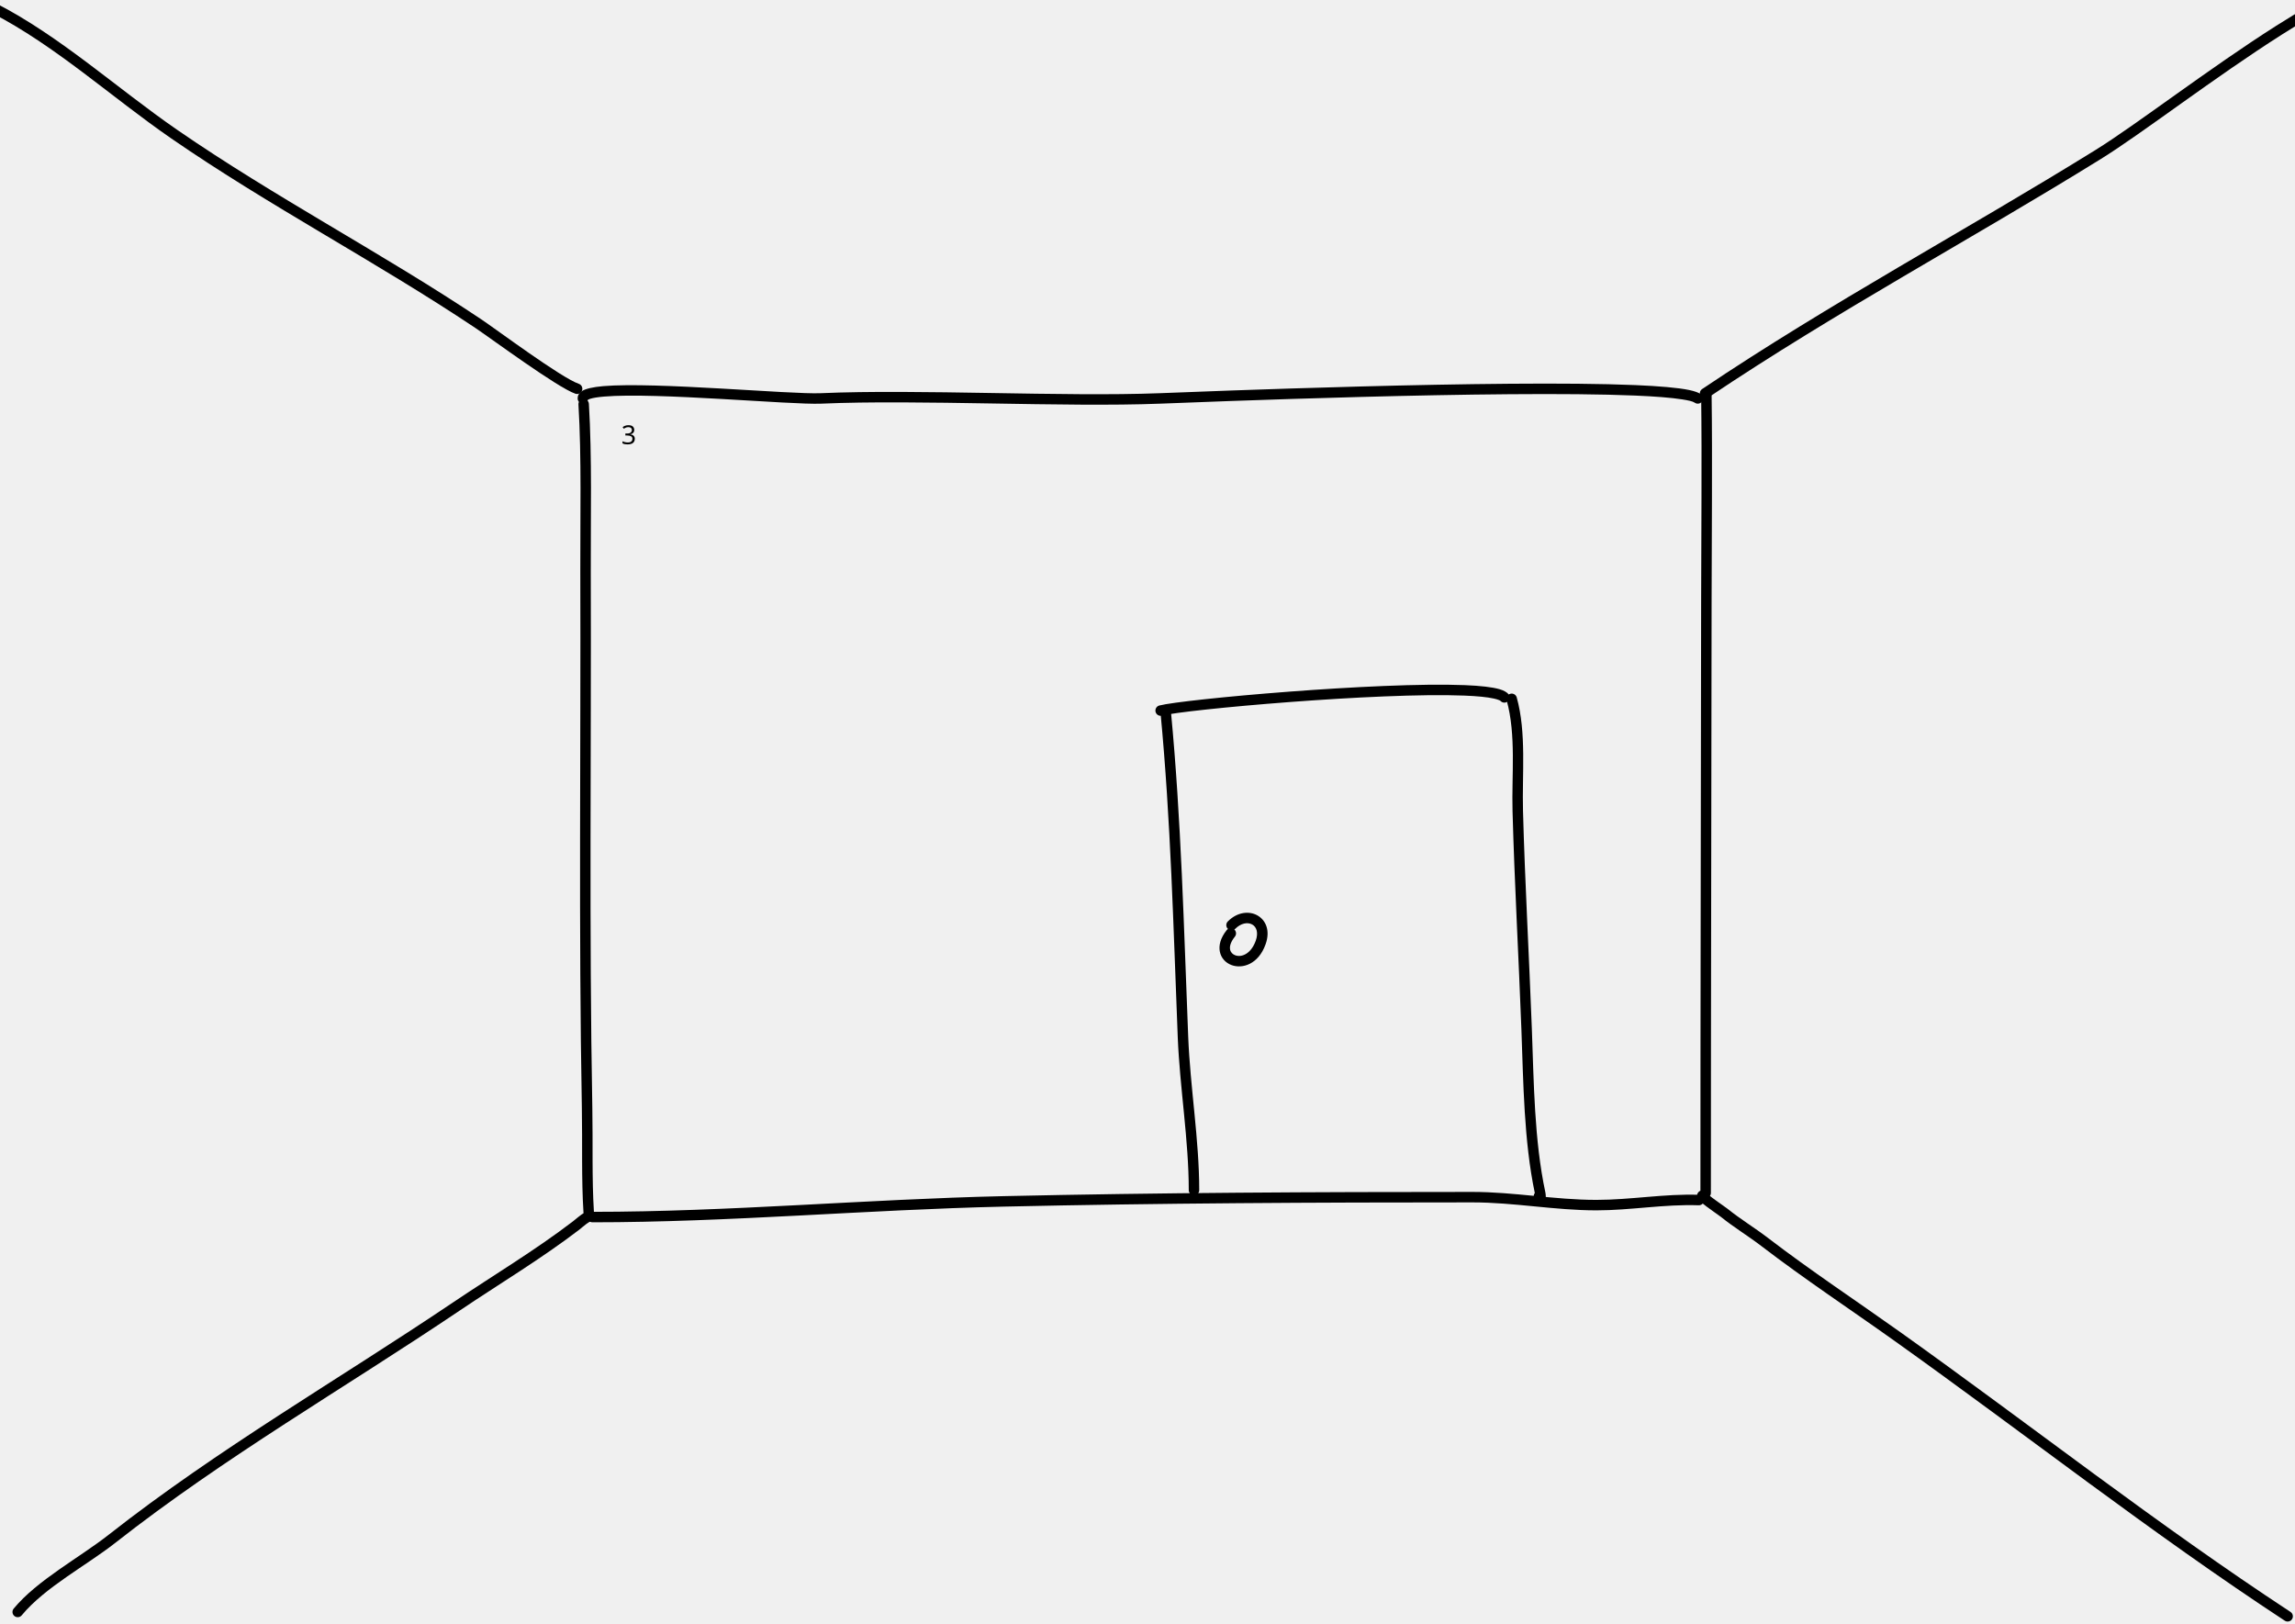
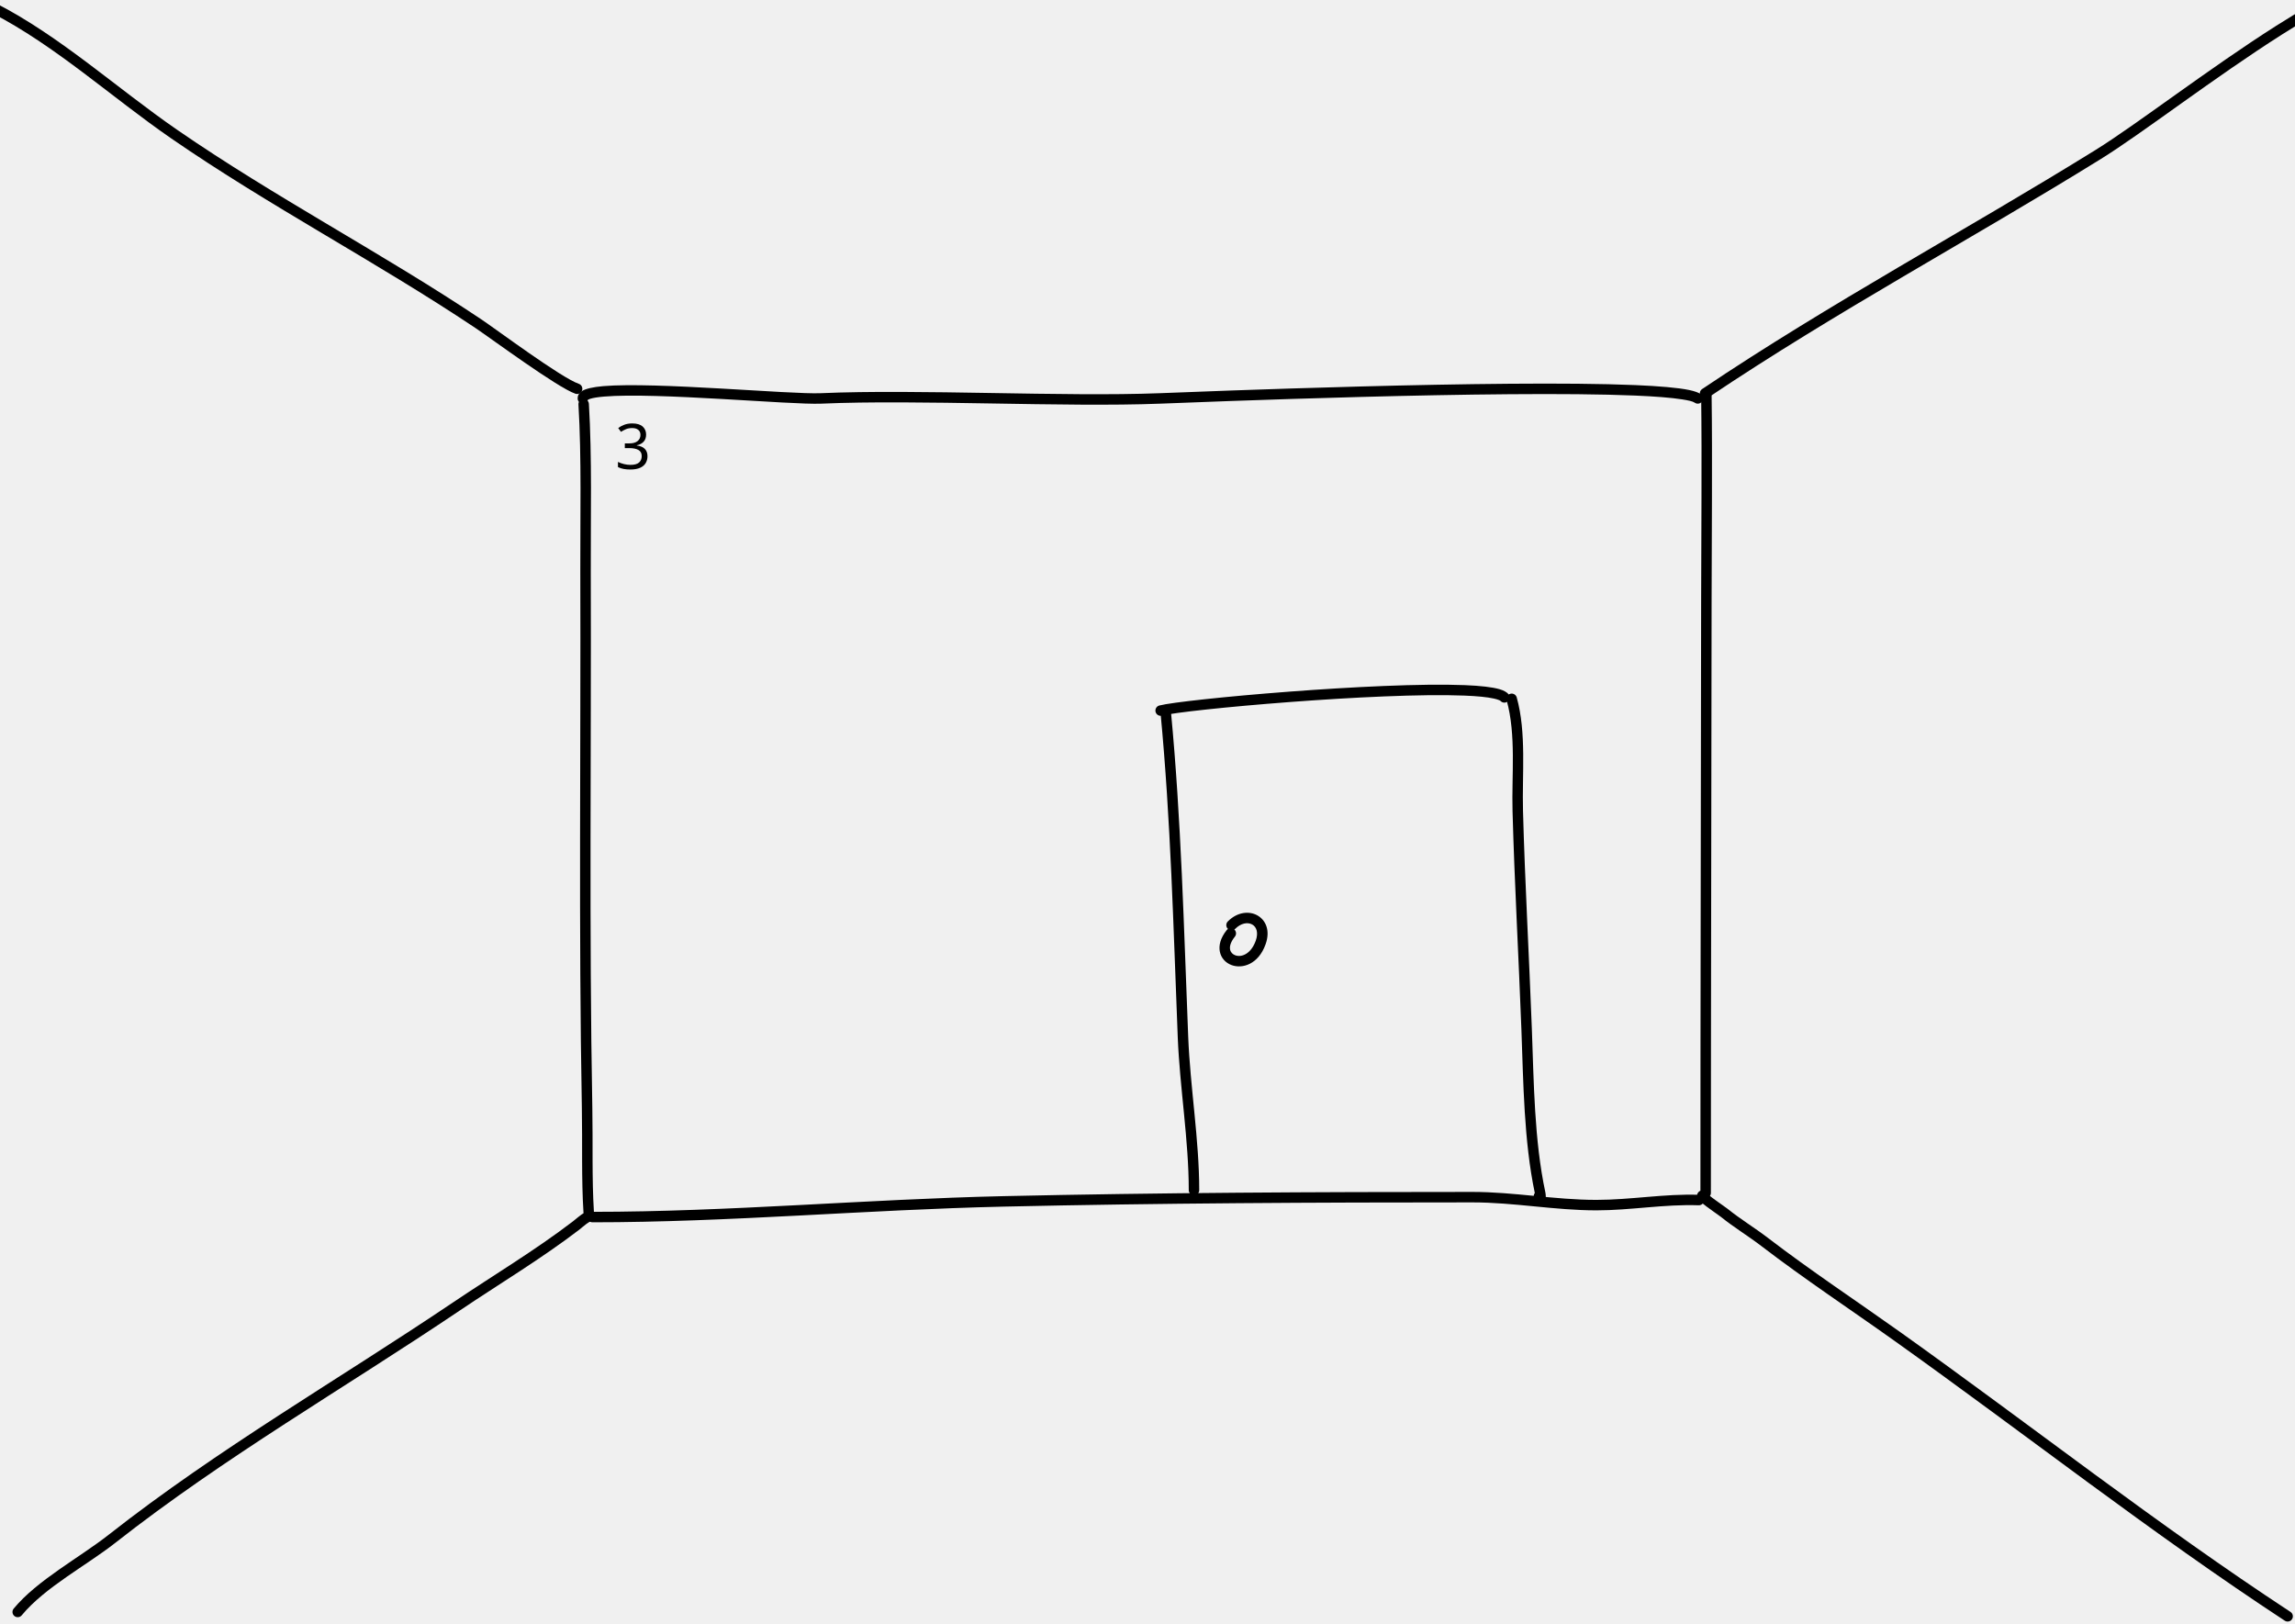
- <svg xmlns="http://www.w3.org/2000/svg" id="svg52" style="fill-rule:evenodd;clip-rule:evenodd;stroke-linejoin:round;stroke-miterlimit:2;" xml:space="preserve" version="1.1" viewBox="0 0 3508 2481" height="100%" width="100%">
+ <svg xmlns="http://www.w3.org/2000/svg" width="100%" height="100%" viewBox="0 0 3508 2481" version="1.1" xml:space="preserve" style="fill-rule:evenodd;clip-rule:evenodd;stroke-linejoin:round;stroke-miterlimit:2;" id="svg52">
  <defs id="defs56" />
-   <g id="g34" transform="matrix(1,0,0,1,-1,1)">
-     <g id="g4" transform="matrix(0.315755,0,0,1.03963,611.155,-59.0552)">
-       <path id="path2" d="M867.82,650.504C883.367,728.152 876.03,818.23 876.858,896.833C879.628,1159.73 868.464,1423.17 884.396,1685.73C887.394,1735.15 881.951,1789.73 892.198,1838.35C893.092,1842.59 905.146,1845.81 919.101,1845.54C933.056,1845.27 943.66,1841.61 942.767,1837.37C932.567,1788.97 938.044,1734.64 935.059,1685.45C919.132,1422.96 930.299,1159.6 927.53,896.784C926.698,817.898 934.002,727.496 918.399,649.57C917.55,645.331 905.529,642.098 891.571,642.356C877.614,642.614 866.971,646.265 867.82,650.504Z" />
+   <g transform="matrix(1,0,0,1,-1,1)" id="g34">
+     <g transform="matrix(0.315755,0,0,1.03963,611.155,-59.0552)" id="g4">
+       <path d="M867.82,650.504C883.367,728.152 876.03,818.23 876.858,896.833C879.628,1159.73 868.464,1423.17 884.396,1685.73C887.394,1735.15 881.951,1789.73 892.198,1838.35C893.092,1842.59 905.146,1845.81 919.101,1845.54C933.056,1845.27 943.66,1841.61 942.767,1837.37C932.567,1788.97 938.044,1734.64 935.059,1685.45C919.132,1422.96 930.299,1159.6 927.53,896.784C926.698,817.898 934.002,727.496 918.399,649.57C917.55,645.331 905.529,642.098 891.571,642.356C877.614,642.614 866.971,646.265 867.82,650.504Z" id="path2" />
    </g>
-     <g id="g8" transform="matrix(1.0774,0,0,1.27339,-85.1975,-140.561)">
-       <path id="path6" d="M914.168,589.381C913.396,591.974 910.707,593.96 907.386,594.119C903.295,594.315 899.785,591.663 899.553,588.201C899.328,584.843 901.002,581.569 905.62,579.013C910.549,576.285 921.068,574.153 935.751,573.094C1009.93,567.744 1201.59,583.157 1244.36,581.57C1383.02,576.424 1587.9,586.072 1725.42,581.568C1779.42,579.8 2209.28,564.996 2400.25,571.841C2434.17,573.057 2460.66,574.979 2476.39,577.73C2484.4,579.132 2489.98,580.923 2492.98,582.72C2496.32,584.724 2497.12,588.648 2494.75,591.478C2492.38,594.307 2487.74,594.977 2484.4,592.973C2481.6,591.294 2475.38,590.173 2466.45,588.978C2450.84,586.888 2427.88,585.408 2399.62,584.395C2208.99,577.562 1779.9,592.358 1725.99,594.124C1588.5,598.627 1383.65,588.978 1245.01,594.123C1202.33,595.706 1011.05,580.275 937.012,585.614C928.458,586.231 921.588,587.098 916.901,588.382C915.969,588.638 914.847,589.09 914.168,589.381Z" />
+     <g transform="matrix(1.0774,0,0,1.27339,-85.1975,-140.561)" id="g8">
+       <path d="M914.168,589.381C913.396,591.974 910.707,593.96 907.386,594.119C903.295,594.315 899.785,591.663 899.553,588.201C899.328,584.843 901.002,581.569 905.62,579.013C910.549,576.285 921.068,574.153 935.751,573.094C1009.93,567.744 1201.59,583.157 1244.36,581.57C1383.02,576.424 1587.9,586.072 1725.42,581.568C1779.42,579.8 2209.28,564.996 2400.25,571.841C2434.17,573.057 2460.66,574.979 2476.39,577.73C2484.4,579.132 2489.98,580.923 2492.98,582.72C2496.32,584.724 2497.12,588.648 2494.75,591.478C2492.38,594.307 2487.74,594.977 2484.4,592.973C2481.6,591.294 2475.38,590.173 2466.45,588.978C2450.84,586.888 2427.88,585.408 2399.62,584.395C2208.99,577.562 1779.9,592.358 1725.99,594.124C1588.5,598.627 1383.65,588.978 1245.01,594.123C1202.33,595.706 1011.05,580.275 937.012,585.614C928.458,586.231 921.588,587.098 916.901,588.382C915.969,588.638 914.847,589.09 914.168,589.381Z" id="path6" />
    </g>
-     <g id="g12" transform="matrix(0.0522629,0,0,1.00211,2477.91,26.1139)">
-       <path id="path10" d="M2360.89,577.106C2385.13,673.953 2361.66,792.187 2359.99,890.605C2354.88,1191.93 2339.16,1491.86 2339.16,1792.49C2339.16,1796.9 2407.75,1800.47 2492.23,1800.47C2576.72,1800.47 2645.31,1796.9 2645.31,1792.49C2645.31,1491.86 2661.02,1191.94 2666.13,890.619C2667.8,792.131 2691.26,673.814 2667.01,576.897C2665.91,572.492 2596.43,568.962 2511.95,569.019C2427.47,569.077 2359.79,572.7 2360.89,577.106Z" />
+     <g transform="matrix(0.0522629,0,0,1.00211,2477.91,26.1139)" id="g12">
+       <path d="M2360.89,577.106C2385.13,673.953 2361.66,792.187 2359.99,890.605C2354.88,1191.93 2339.16,1491.86 2339.16,1792.49C2339.16,1796.9 2407.75,1800.47 2492.23,1800.47C2576.72,1800.47 2645.31,1796.9 2645.31,1792.49C2645.31,1491.86 2661.02,1191.94 2666.13,890.619C2667.8,792.131 2691.26,673.814 2667.01,576.897C2665.91,572.492 2596.43,568.962 2511.95,569.019C2427.47,569.077 2359.79,572.7 2360.89,577.106Z" id="path10" />
    </g>
-     <g id="g16" transform="matrix(1.07288,0,0,0.833327,-83.6542,341.556)">
-       <path id="path14" d="M923.022,1830.86C1117.35,1830.86 1313.66,1807.72 1508.82,1802.09C1731.13,1795.67 1954.44,1794.34 2176.71,1794.34C2235.92,1794.34 2294.07,1808.95 2353.3,1808.95C2402.27,1808.95 2449.9,1797.42 2499.06,1799.65C2503.17,1799.84 2506.63,1795.69 2506.78,1790.39C2506.92,1785.1 2503.7,1780.65 2499.59,1780.46C2450.25,1778.22 2402.45,1789.75 2353.3,1789.75C2294.07,1789.75 2235.92,1775.14 2176.71,1775.14C1954.33,1775.14 1730.91,1776.47 1508.48,1782.89C1313.44,1788.52 1117.24,1811.66 923.022,1811.66C918.907,1811.66 915.566,1815.96 915.566,1821.26C915.566,1826.56 918.907,1830.86 923.022,1830.86Z" />
+     <g transform="matrix(1.07288,0,0,0.833327,-83.6542,341.556)" id="g16">
+       <path d="M923.022,1830.86C1117.35,1830.86 1313.66,1807.72 1508.82,1802.09C1731.13,1795.67 1954.44,1794.34 2176.71,1794.34C2235.92,1794.34 2294.07,1808.95 2353.3,1808.95C2402.27,1808.95 2449.9,1797.42 2499.06,1799.65C2503.17,1799.84 2506.63,1795.69 2506.78,1790.39C2506.92,1785.1 2503.7,1780.65 2499.59,1780.46C2450.25,1778.22 2402.45,1789.75 2353.3,1789.75C2294.07,1789.75 2235.92,1775.14 2176.71,1775.14C1954.33,1775.14 1730.91,1776.47 1508.48,1782.89C1313.44,1788.52 1117.24,1811.66 923.022,1811.66C918.907,1811.66 915.566,1815.96 915.566,1821.26C915.566,1826.56 918.907,1830.86 923.022,1830.86Z" id="path14" />
    </g>
-     <g id="g20" transform="matrix(0.924621,0,0,1.11932,232.591,-27.9726)">
-       <path id="path18" d="M2573.06,567.221C2785.29,449.45 3006.74,351.636 3222.68,241.138C3290,206.69 3410.46,129.731 3521.79,71.337C3594.63,33.133 3663.32,2.74 3710.08,-1.506C3714.83,-1.937 3718.26,-5.47 3717.74,-9.392C3717.22,-13.313 3712.94,-16.146 3708.19,-15.715C3659.68,-11.31 3588.08,19.635 3512.52,59.27C3401.25,117.633 3280.85,194.557 3213.57,228.987C2997.44,339.577 2775.82,437.486 2563.41,555.355C2559.45,557.555 2558.39,561.999 2561.05,565.273C2563.72,568.548 2569.1,569.42 2573.06,567.221Z" />
+     <g transform="matrix(0.924621,0,0,1.11932,232.591,-27.9726)" id="g20">
+       <path d="M2573.06,567.221C2785.29,449.45 3006.74,351.636 3222.68,241.138C3290,206.69 3410.46,129.731 3521.79,71.337C3594.63,33.133 3663.32,2.74 3710.08,-1.506C3714.83,-1.937 3718.26,-5.47 3717.74,-9.392C3717.22,-13.313 3712.94,-16.146 3708.19,-15.715C3659.68,-11.31 3588.08,19.635 3512.52,59.27C3401.25,117.633 3280.85,194.557 3213.57,228.987C2997.44,339.577 2775.82,437.486 2563.41,555.355C2559.45,557.555 2558.39,561.999 2561.05,565.273C2563.72,568.548 2569.1,569.42 2573.06,567.221Z" id="path18" />
    </g>
-     <g id="g24" transform="matrix(0.966783,0,0,0.93792,0.932434,152.894)">
-       <path id="path22" d="M932.127,1827.08C931.127,1827.73 928.761,1829.28 927.123,1830.56C922.431,1834.23 917.48,1838.66 916.088,1839.76C855.994,1887.2 789.331,1928.32 726.453,1971.97C545.049,2097.92 354.35,2210.91 182.306,2350.28C136.909,2387.06 71.067,2422.58 34.452,2468.3C31.545,2471.93 26.325,2472.44 22.803,2469.45C19.281,2466.45 18.782,2461.07 21.69,2457.44C58.994,2410.86 125.828,2374.34 172.079,2336.87C344.442,2197.24 535.468,2084.01 717.207,1957.82C779.809,1914.36 846.195,1873.45 906.026,1826.22C908.221,1824.49 918.793,1815.04 924.403,1811.94C928.807,1809.5 932.561,1809.94 934.394,1810.73C938.612,1812.53 940.614,1817.53 938.863,1821.88C937.666,1824.85 935.025,1826.75 932.127,1827.08ZM930.322,1827.08C929.557,1827 928.792,1826.8 928.047,1826.48C928.655,1826.74 929.419,1827.02 930.322,1827.08Z" />
+     <g transform="matrix(0.966783,0,0,0.93792,0.932434,152.894)" id="g24">
+       <path d="M932.127,1827.08C931.127,1827.73 928.761,1829.28 927.123,1830.56C922.431,1834.23 917.48,1838.66 916.088,1839.76C855.994,1887.2 789.331,1928.32 726.453,1971.97C545.049,2097.92 354.35,2210.91 182.306,2350.28C136.909,2387.06 71.067,2422.58 34.452,2468.3C31.545,2471.93 26.325,2472.44 22.803,2469.45C19.281,2466.45 18.782,2461.07 21.69,2457.44C58.994,2410.86 125.828,2374.34 172.079,2336.87C344.442,2197.24 535.468,2084.01 717.207,1957.82C779.809,1914.36 846.195,1873.45 906.026,1826.22C908.221,1824.49 918.793,1815.04 924.403,1811.94C928.807,1809.5 932.561,1809.94 934.394,1810.73C938.612,1812.53 940.614,1817.53 938.863,1821.88C937.666,1824.85 935.025,1826.75 932.127,1827.08ZM930.322,1827.08C929.557,1827 928.792,1826.8 928.047,1826.48C928.655,1826.74 929.419,1827.02 930.322,1827.08Z" id="path22" />
    </g>
-     <g id="g28" transform="matrix(0.960175,0,0,0.988119,-0.355734,0.131728)">
-       <path id="path26" d="M-12.741,18.288C89.778,69.488 179.084,149.373 273.944,212.955C430.103,317.625 599.927,403.441 757.971,506.05C782.796,522.167 888.696,598.329 917.441,607.899C921.791,609.348 926.533,607.092 928.024,602.864C929.514,598.637 927.192,594.029 922.842,592.581C894.74,583.225 791.498,508.343 767.229,492.586C609.253,390.022 439.497,304.25 283.406,199.626C187.964,135.654 98.023,55.4 -5.124,3.886C-9.214,1.843 -14.241,3.412 -16.343,7.386C-18.445,11.36 -16.831,16.245 -12.741,18.288Z" />
+     <g transform="matrix(0.960175,0,0,0.988119,-0.355734,0.131728)" id="g28">
+       <path d="M-12.741,18.288C89.778,69.488 179.084,149.373 273.944,212.955C430.103,317.625 599.927,403.441 757.971,506.05C782.796,522.167 888.696,598.329 917.441,607.899C921.791,609.348 926.533,607.092 928.024,602.864C929.514,598.637 927.192,594.029 922.842,592.581C894.74,583.225 791.498,508.343 767.229,492.586C609.253,390.022 439.497,304.25 283.406,199.626C187.964,135.654 98.023,55.4 -5.124,3.886C-9.214,1.843 -14.241,3.412 -16.343,7.386C-18.445,11.36 -16.831,16.245 -12.741,18.288Z" id="path26" />
    </g>
-     <g id="g32" transform="matrix(0.90129,0,0,0.946982,345.263,130.929)">
-       <path id="path30" d="M2513.99,1787.94C2522.06,1794.74 2544.64,1809.26 2547.66,1811.59C2569.88,1828.66 2593.72,1842.22 2616.18,1858.6C2689.32,1911.94 2766.02,1960.1 2841.27,2011.13C3061.84,2160.73 3277,2321.59 3502.62,2462.44C3506.72,2465 3507.86,2470.24 3505.17,2474.14C3502.49,2478.04 3496.98,2479.13 3492.88,2476.57C3267.07,2335.6 3051.73,2174.62 2830.97,2024.89C2755.55,1973.74 2678.68,1925.47 2605.38,1872.01C2582.8,1855.54 2558.85,1841.9 2536.51,1824.74C2533.59,1822.49 2512.88,1809.08 2503.66,1801.75C2499.96,1798.81 2497.74,1796.19 2497.08,1794.9C2495.15,1791.15 2496.16,1788.2 2497.44,1786.23C2498.67,1784.34 2500.91,1782.05 2505.53,1782.05C2509.49,1782.05 2512.85,1784.52 2513.99,1787.94ZM2505.94,1798.94L2505.53,1798.95C2505.67,1798.95 2505.81,1798.94 2505.94,1798.94ZM2506.31,1798.91L2506.19,1798.92L2506.29,1798.91L2506.31,1798.91Z" />
+     <g transform="matrix(0.90129,0,0,0.946982,345.263,130.929)" id="g32">
+       <path d="M2513.99,1787.94C2522.06,1794.74 2544.64,1809.26 2547.66,1811.59C2569.88,1828.66 2593.72,1842.22 2616.18,1858.6C2689.32,1911.94 2766.02,1960.1 2841.27,2011.13C3061.84,2160.73 3277,2321.59 3502.62,2462.44C3506.72,2465 3507.86,2470.24 3505.17,2474.14C3502.49,2478.04 3496.98,2479.13 3492.88,2476.57C3267.07,2335.6 3051.73,2174.62 2830.97,2024.89C2755.55,1973.74 2678.68,1925.47 2605.38,1872.01C2582.8,1855.54 2558.85,1841.9 2536.51,1824.74C2533.59,1822.49 2512.88,1809.08 2503.66,1801.75C2499.96,1798.81 2497.74,1796.19 2497.08,1794.9C2495.15,1791.15 2496.16,1788.2 2497.44,1786.23C2498.67,1784.34 2500.91,1782.05 2505.53,1782.05C2509.49,1782.05 2512.85,1784.52 2513.99,1787.94ZM2505.94,1798.94L2505.53,1798.95C2505.67,1798.95 2505.81,1798.94 2505.94,1798.94ZM2506.31,1798.91L2506.19,1798.92L2506.29,1798.91L2506.31,1798.91Z" id="path30" />
    </g>
  </g>
-   <g id="g50" transform="matrix(1,0,0,1,0,41)">
-     <path id="path36" d="M1773.89,1048.29C1789.63,1213.38 1793.6,1378.75 1800.23,1544.27C1803.32,1621.42 1817.06,1701.69 1817.06,1778.1C1817.06,1782.52 1820.65,1786.1 1825.06,1786.1C1829.48,1786.1 1833.06,1782.52 1833.06,1778.1C1833.06,1701.48 1819.32,1620.99 1816.22,1543.63C1809.58,1377.82 1805.59,1212.15 1789.82,1046.77C1789.4,1042.37 1785.49,1039.14 1781.1,1039.56C1776.7,1039.98 1773.47,1043.89 1773.89,1048.29Z" />
-     <path id="path38" d="M1776.13,1052.83C1811.68,1043.49 2107.61,1016.95 2238.37,1022.21C2257.49,1022.97 2272.98,1024.4 2283.45,1026.73C2286.51,1027.41 2289.09,1028.15 2291.12,1029C2292.16,1029.43 2293.02,1029.75 2293.49,1030.27C2296.42,1033.57 2301.48,1033.86 2304.78,1030.93C2308.08,1027.99 2308.37,1022.93 2305.44,1019.63C2303.13,1017.04 2298.84,1014.44 2292.44,1012.53C2281.5,1009.26 2262.9,1007.18 2239.01,1006.22C2106.91,1000.91 1807.98,1027.92 1772.07,1037.36C1767.8,1038.48 1765.24,1042.86 1766.36,1047.13C1767.49,1051.4 1771.86,1053.95 1776.13,1052.83Z" />
-     <g id="g42" transform="matrix(1,0,0,1,7,19)">
-       <path id="path40" d="M2339,1763.47C2322.28,1683.89 2321.55,1594.33 2318.5,1513.04C2314.33,1402.03 2308,1290.72 2304.98,1179.65C2303.5,1125.08 2310.72,1063.32 2295.96,1010.28C2294.78,1006.02 2297.27,1001.61 2301.53,1000.43C2305.78,999.242 2310.2,1001.74 2311.38,1005.99C2326.47,1060.25 2319.46,1123.4 2320.97,1179.22C2323.99,1290.23 2330.32,1401.49 2334.49,1512.44C2337.54,1593.64 2338.13,1683.18 2355.14,1762.48C2355.9,1766.02 2356.02,1770.95 2355.44,1772.81C2354.05,1777.31 2350.78,1778.74 2347.78,1778.89C2346.35,1778.96 2341.88,1778.75 2338.31,1772.2C2336.74,1769.33 2337.12,1765.91 2339,1763.47Z" />
+   <g transform="matrix(1,0,0,1,0,41)" id="g50">
+     <path d="M1773.89,1048.29C1789.63,1213.38 1793.6,1378.75 1800.23,1544.27C1803.32,1621.42 1817.06,1701.69 1817.06,1778.1C1817.06,1782.52 1820.65,1786.1 1825.06,1786.1C1829.48,1786.1 1833.06,1782.52 1833.06,1778.1C1833.06,1701.48 1819.32,1620.99 1816.22,1543.63C1809.58,1377.82 1805.59,1212.15 1789.82,1046.77C1789.4,1042.37 1785.49,1039.14 1781.1,1039.56C1776.7,1039.98 1773.47,1043.89 1773.89,1048.29Z" id="path36" />
+     <path d="M1776.13,1052.83C1811.68,1043.49 2107.61,1016.95 2238.37,1022.21C2257.49,1022.97 2272.98,1024.4 2283.45,1026.73C2286.51,1027.41 2289.09,1028.15 2291.12,1029C2292.16,1029.43 2293.02,1029.75 2293.49,1030.27C2296.42,1033.57 2301.48,1033.86 2304.78,1030.93C2308.08,1027.99 2308.37,1022.93 2305.44,1019.63C2303.13,1017.04 2298.84,1014.44 2292.44,1012.53C2281.5,1009.26 2262.9,1007.18 2239.01,1006.22C2106.91,1000.91 1807.98,1027.92 1772.07,1037.36C1767.8,1038.48 1765.24,1042.86 1766.36,1047.13C1767.49,1051.4 1771.86,1053.95 1776.13,1052.83Z" id="path38" />
+     <g transform="matrix(1,0,0,1,7,19)" id="g42">
+       <path d="M2339,1763.47C2322.28,1683.89 2321.55,1594.33 2318.5,1513.04C2314.33,1402.03 2308,1290.72 2304.98,1179.65C2303.5,1125.08 2310.72,1063.32 2295.96,1010.28C2294.78,1006.02 2297.27,1001.61 2301.53,1000.43C2305.78,999.242 2310.2,1001.74 2311.38,1005.99C2326.47,1060.25 2319.46,1123.4 2320.97,1179.22C2323.99,1290.23 2330.32,1401.49 2334.49,1512.44C2337.54,1593.64 2338.13,1683.18 2355.14,1762.48C2355.9,1766.02 2356.02,1770.95 2355.44,1772.81C2354.05,1777.31 2350.78,1778.74 2347.78,1778.89C2346.35,1778.96 2341.88,1778.75 2338.31,1772.2C2336.74,1769.33 2337.12,1765.91 2339,1763.47Z" id="path40" />
    </g>
-     <g id="g46" transform="matrix(1,0,0,1,-881,310)">
-       <path id="path44" d="M2758.02,1068.9L2757.78,1068.67C2754.66,1065.55 2754.67,1060.48 2757.79,1057.36C2772.51,1042.65 2790.52,1041.27 2802.8,1048.07C2815.32,1055.01 2823.2,1070.78 2815.51,1092.27C2804.39,1123.39 2779.72,1130.07 2763.58,1124.15C2754.37,1120.77 2747.44,1113.34 2745.53,1103.33C2743.85,1094.46 2746.14,1083.05 2756.09,1070.63C2756.65,1069.93 2757.3,1069.36 2758.02,1068.9ZM2767.76,1069.76C2770.83,1072.58 2771.22,1077.34 2768.58,1080.64C2762.49,1088.24 2760.22,1094.91 2761.25,1100.34C2762.07,1104.62 2765.15,1107.68 2769.09,1109.13C2779.27,1112.86 2793.43,1106.52 2800.45,1086.88C2804.69,1075.02 2801.96,1065.9 2795.04,1062.07C2787.89,1058.11 2777.68,1060.11 2769.1,1068.68C2768.68,1069.09 2768.23,1069.45 2767.76,1069.76Z" />
+     <g transform="matrix(1,0,0,1,-881,310)" id="g46">
+       <path d="M2758.02,1068.9L2757.78,1068.67C2754.66,1065.55 2754.67,1060.48 2757.79,1057.36C2772.51,1042.65 2790.52,1041.27 2802.8,1048.07C2815.32,1055.01 2823.2,1070.78 2815.51,1092.27C2804.39,1123.39 2779.72,1130.07 2763.58,1124.15C2754.37,1120.77 2747.44,1113.34 2745.53,1103.33C2743.85,1094.46 2746.14,1083.05 2756.09,1070.63C2756.65,1069.93 2757.3,1069.36 2758.02,1068.9ZM2767.76,1069.76C2770.83,1072.58 2771.22,1077.34 2768.58,1080.64C2762.49,1088.24 2760.22,1094.91 2761.25,1100.34C2762.07,1104.62 2765.15,1107.68 2769.09,1109.13C2779.27,1112.86 2793.43,1106.52 2800.45,1086.88C2804.69,1075.02 2801.96,1065.9 2795.04,1062.07C2787.89,1058.11 2777.68,1060.11 2769.1,1068.68C2768.68,1069.09 2768.23,1069.45 2767.76,1069.76Z" id="path44" />
    </g>
-     <rect id="rect48" style="fill:white;fill-opacity:0;" height="761" width="568" y="1026" x="1773" />
+     <rect x="1773" y="1026" width="568" height="761" style="fill:white;fill-opacity:0;" id="rect48" />
  </g>
-   <text id="text885" y="678.86" x="949.735" style="font-style:normal;font-weight:normal;font-size:40px;line-height:1.25;font-family:sans-serif;fill:#000000;fill-opacity:1;stroke:none" xml:space="preserve">
-     <tspan y="678.86" x="949.735" id="tspan883">3</tspan>
+   <text xml:space="preserve" style="font-style:normal;font-weight:normal;font-size:96px;line-height:1.25;font-family:sans-serif;fill:#000000;fill-opacity:1;stroke:none" x="940.276" y="716.694" id="text885">
+     <tspan id="tspan883" x="940.276" y="716.694">3</tspan>
  </text>
</svg>
